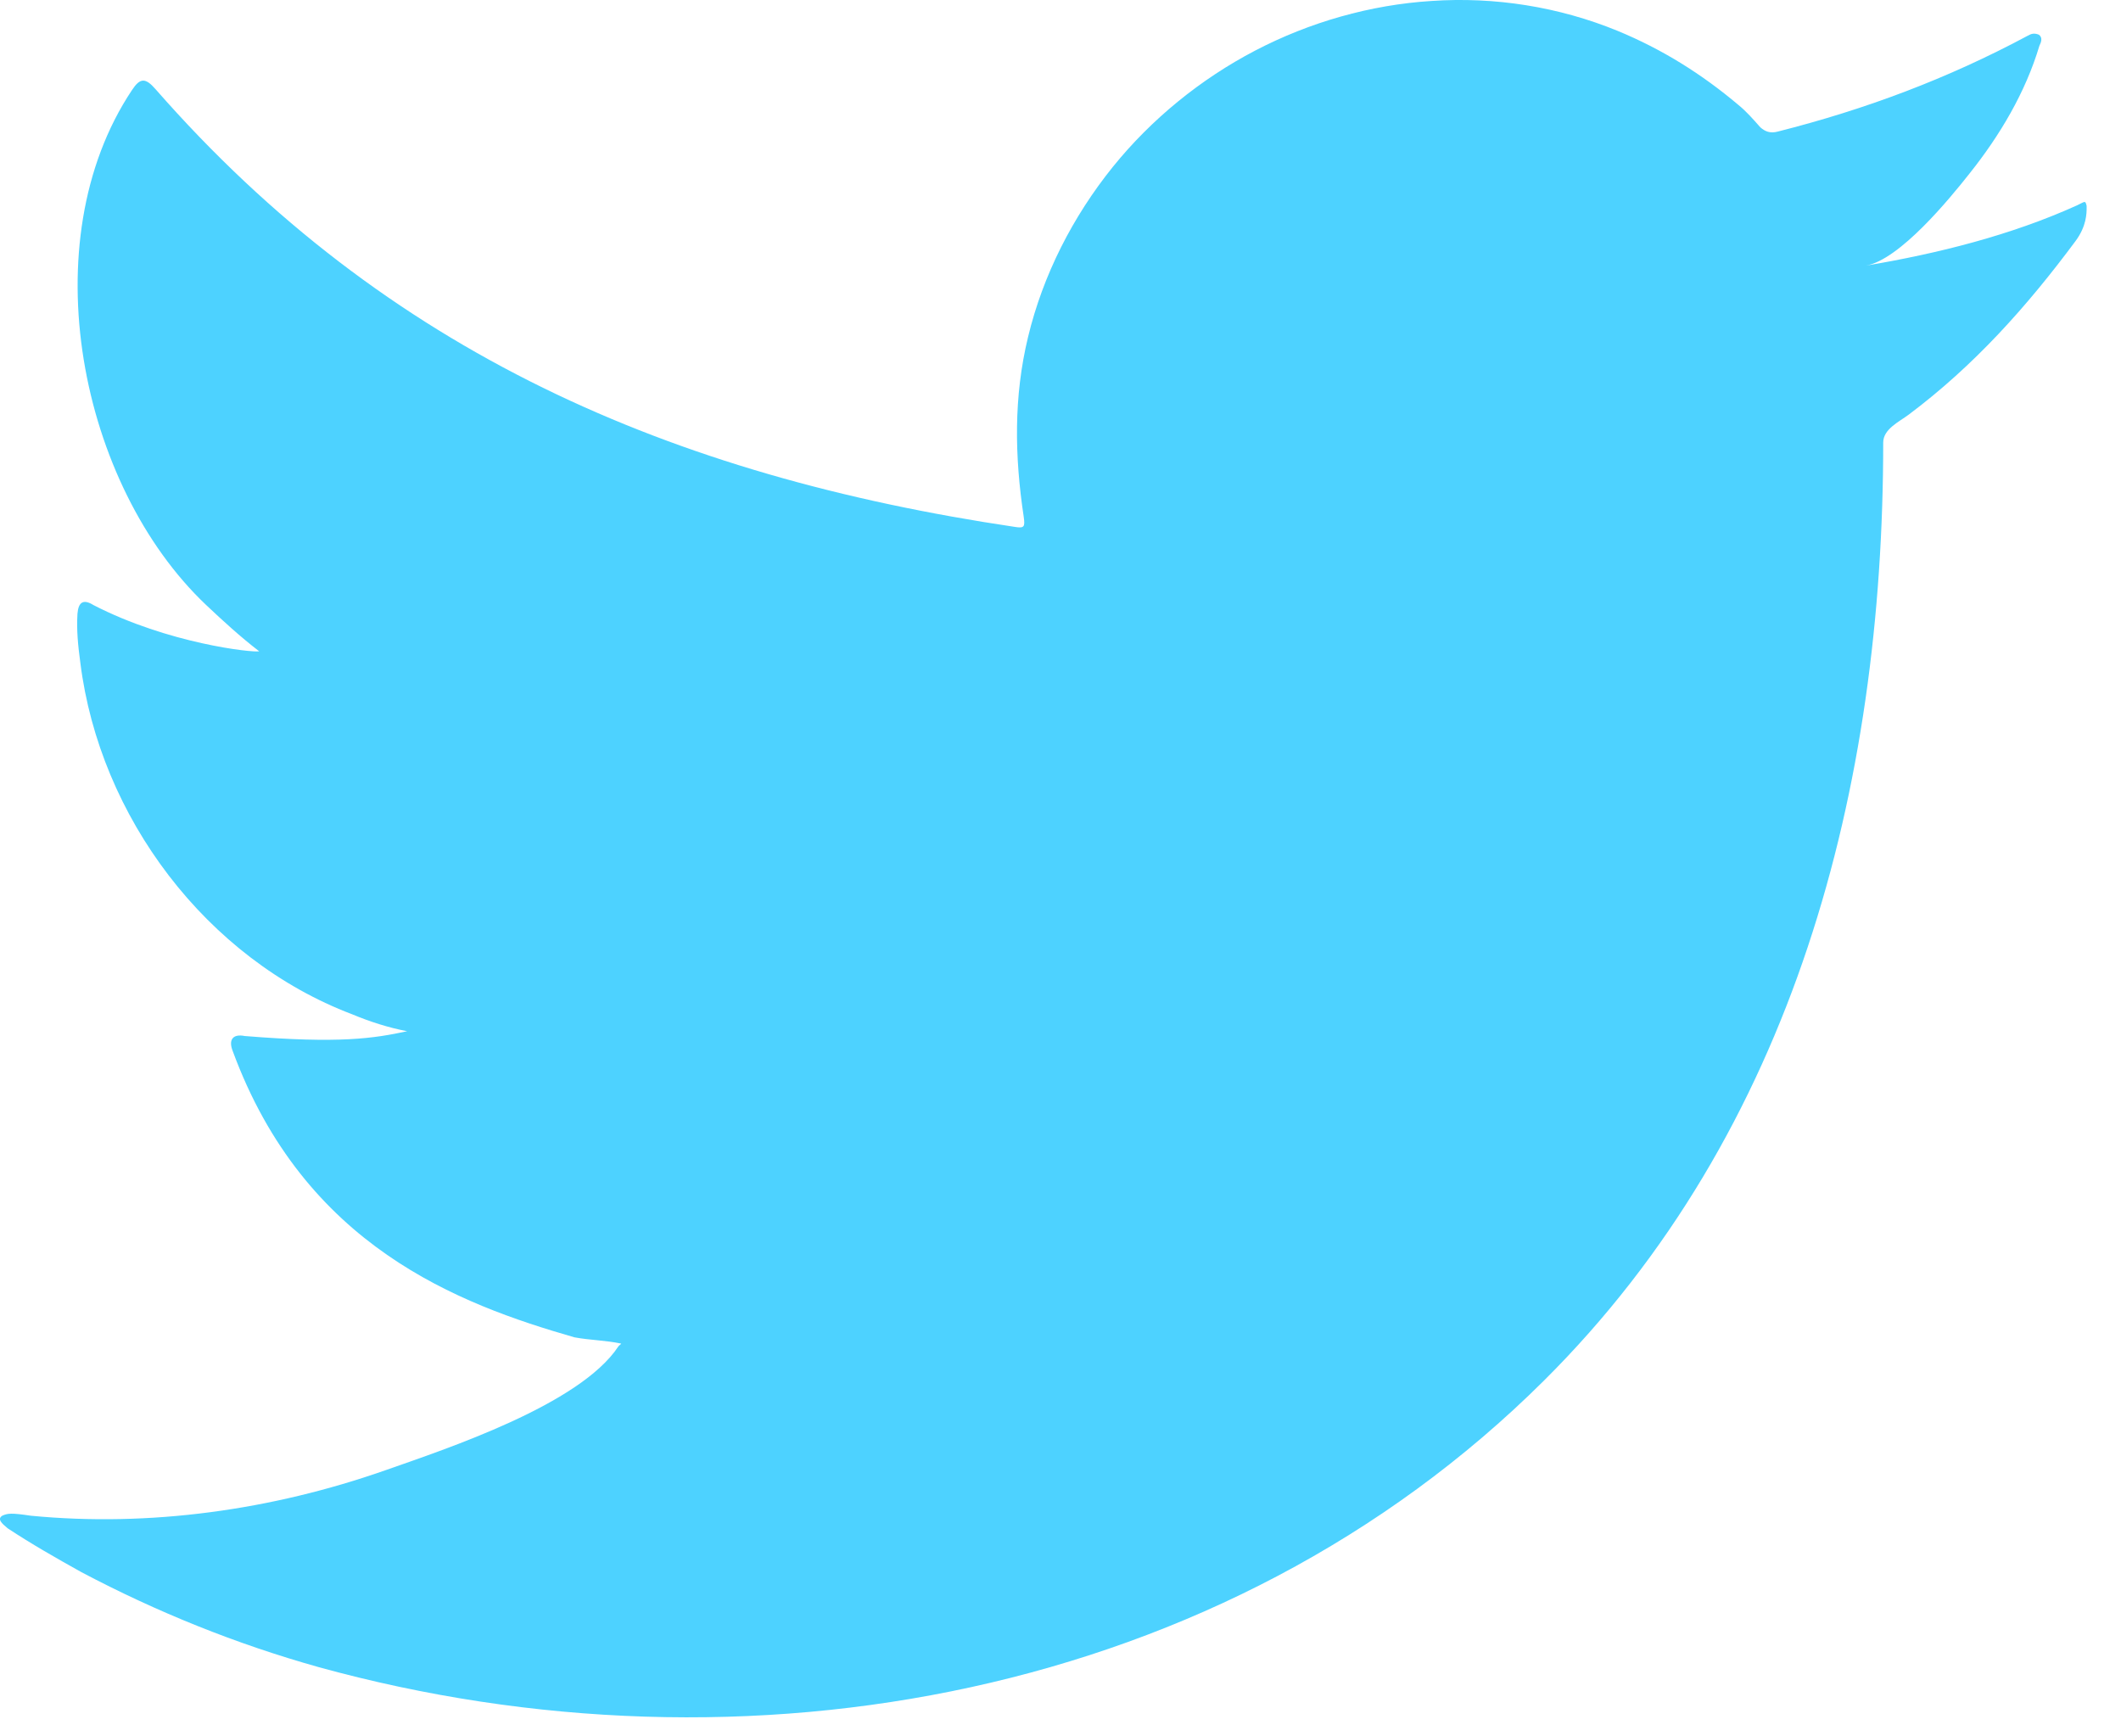
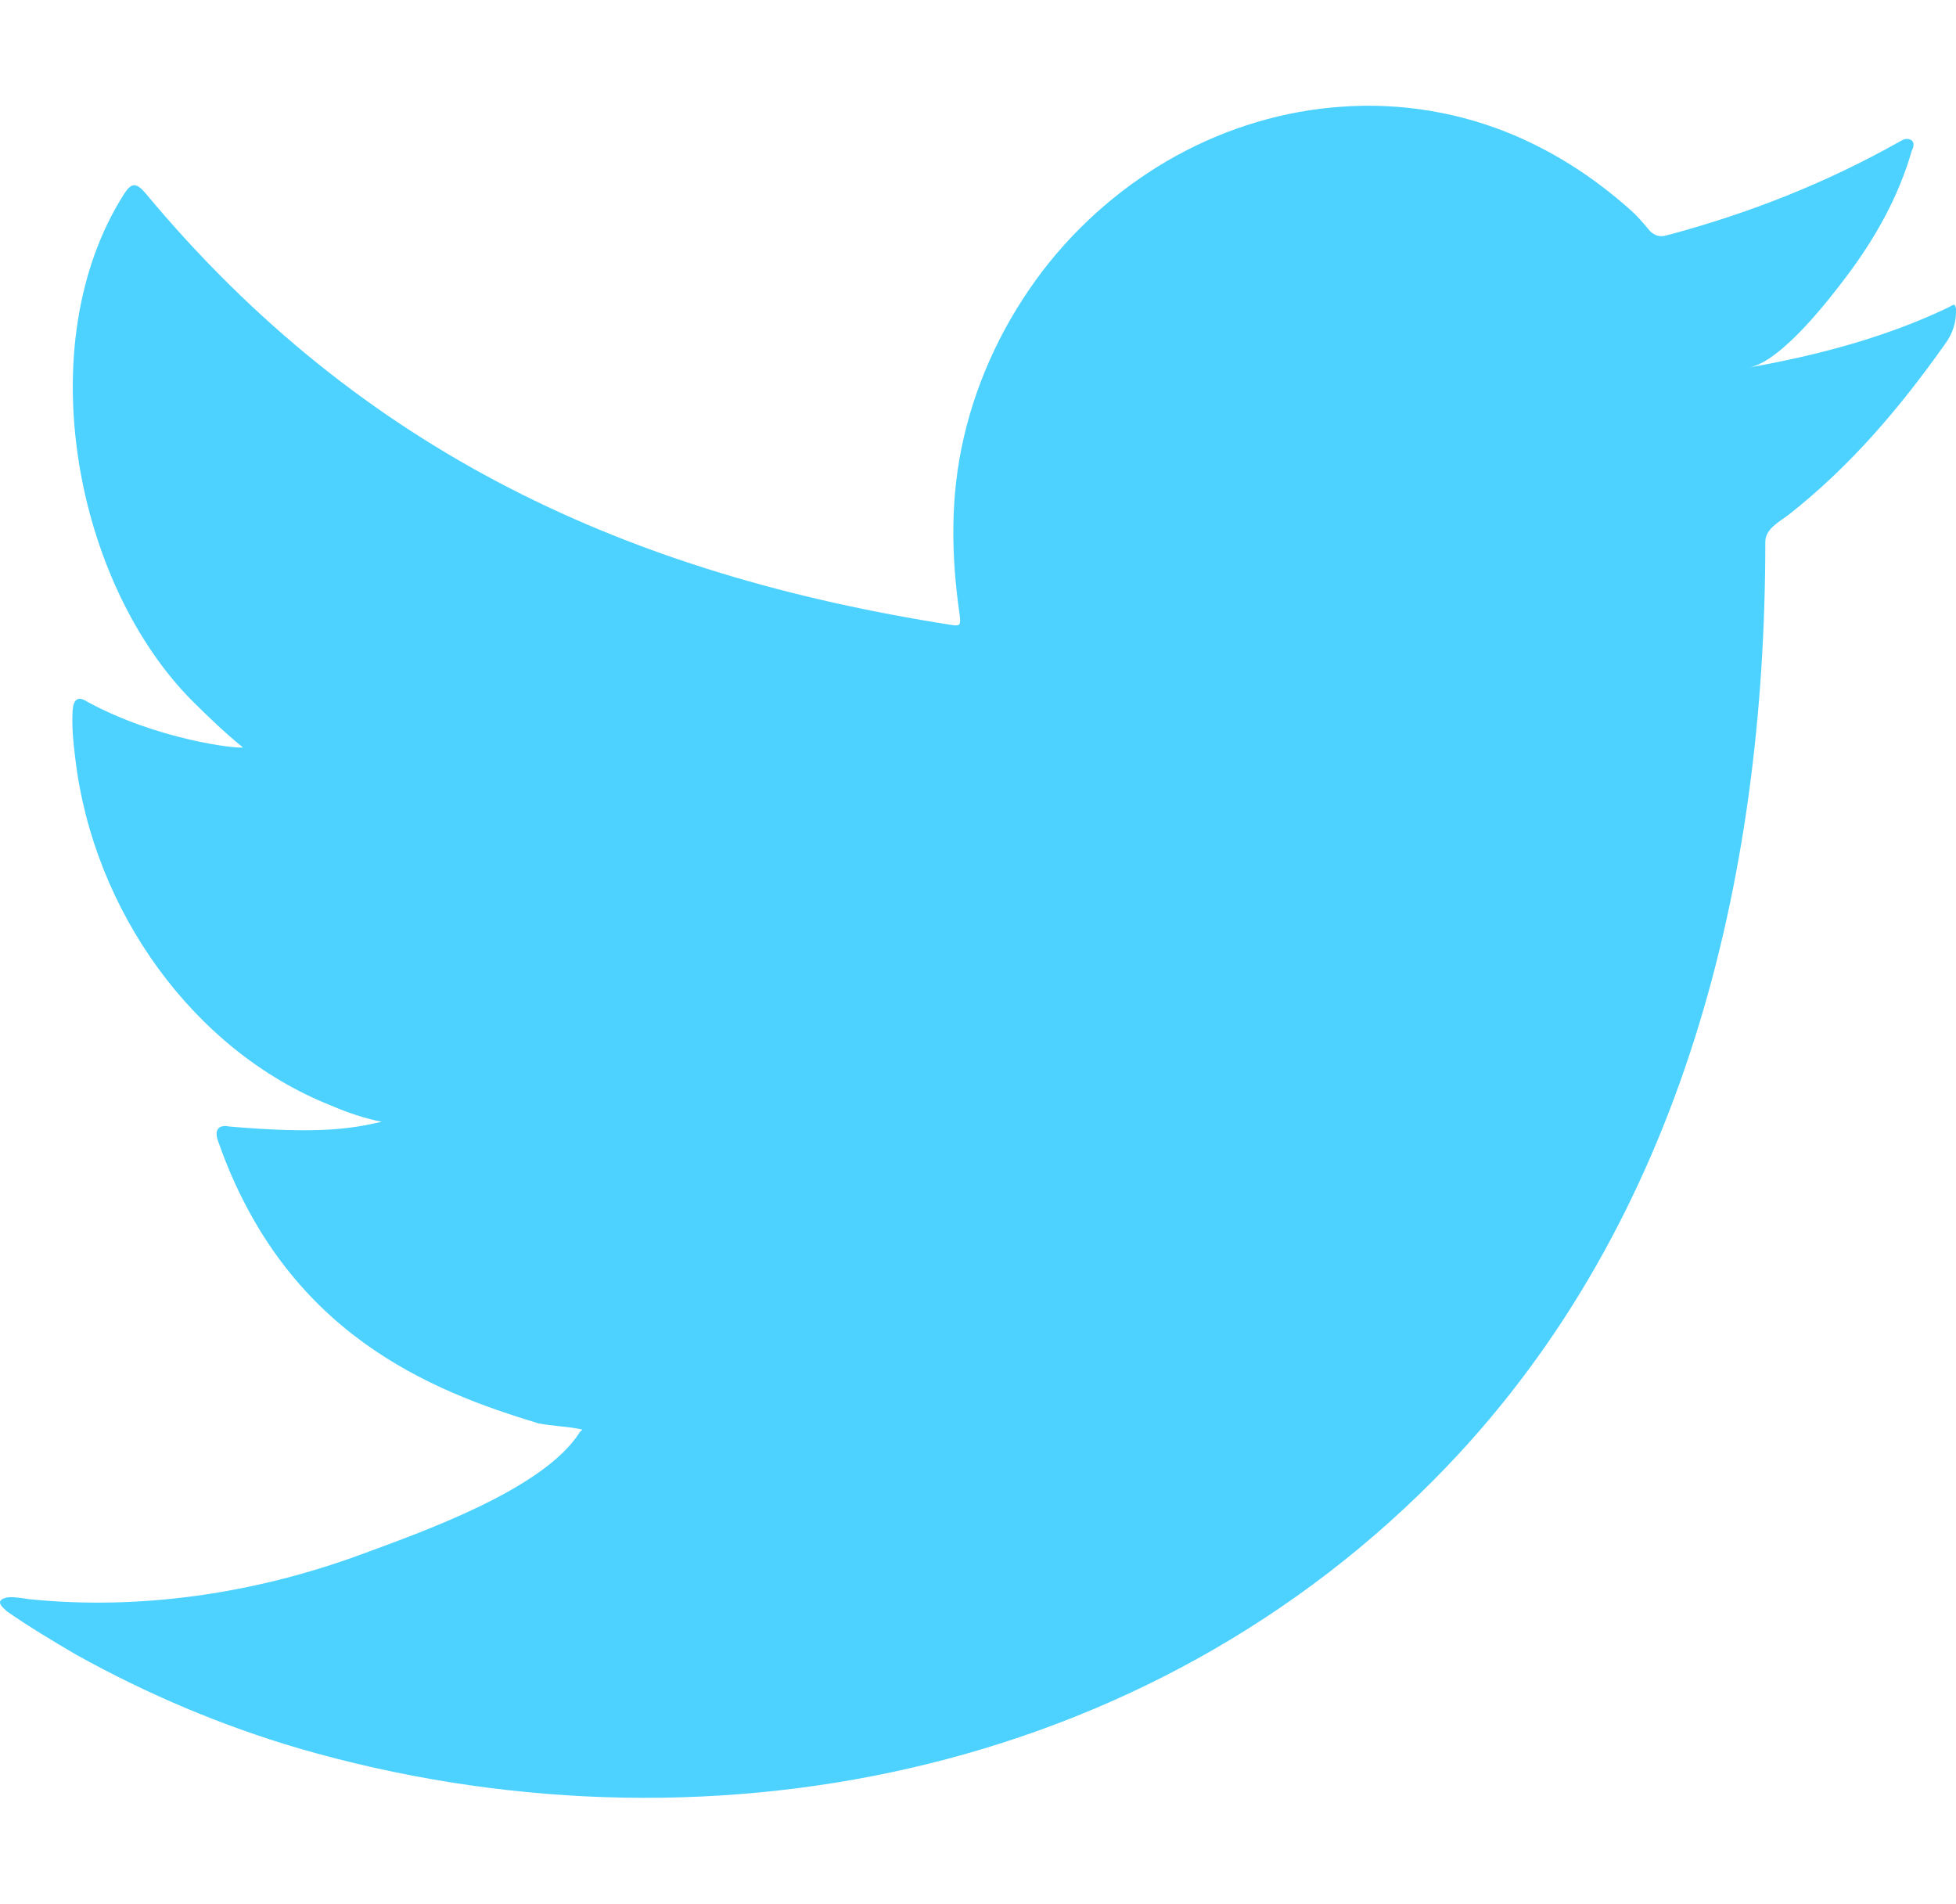
- <svg xmlns="http://www.w3.org/2000/svg" width="44" height="36" viewBox="0 0 44 36" fill="none">
-   <path d="M43.087 4.26C41.717 4.88 40.197 5.26 38.707 5.51C39.407 5.39 40.447 4.12 40.857 3.6C41.487 2.81 42.017 1.92 42.307 0.95C42.347 0.87 42.377 0.78 42.297 0.72C42.197 0.68 42.137 0.7 42.067 0.74C40.407 1.63 38.697 2.27 36.877 2.73C36.727 2.77 36.617 2.73 36.517 2.64C36.367 2.47 36.227 2.31 36.067 2.18C35.297 1.53 34.477 1.02 33.557 0.64C32.337 0.14 31.007 -0.07 29.697 0.02C28.427 0.1 27.167 0.46 26.037 1.05C24.907 1.64 23.887 2.47 23.087 3.46C22.257 4.49 21.637 5.7 21.327 6.99C21.027 8.23 21.047 9.46 21.237 10.72C21.267 10.93 21.247 10.96 21.057 10.93C13.927 9.87 8.017 7.32 3.227 1.85C3.017 1.61 2.907 1.61 2.737 1.87C0.637 5.02 1.657 10.07 4.277 12.55C4.627 12.88 4.987 13.21 5.377 13.51C5.237 13.54 3.487 13.35 1.937 12.55C1.727 12.42 1.627 12.49 1.607 12.73C1.587 13.07 1.617 13.38 1.667 13.75C2.067 16.94 4.277 19.89 7.307 21.04C7.667 21.19 8.067 21.32 8.447 21.39C7.757 21.54 7.047 21.65 5.077 21.49C4.827 21.44 4.737 21.57 4.827 21.8C6.317 25.85 9.517 27.05 11.917 27.74C12.237 27.8 12.557 27.8 12.887 27.87C12.867 27.9 12.847 27.9 12.827 27.93C12.027 29.14 9.267 30.05 7.987 30.5C5.647 31.32 3.107 31.68 0.637 31.44C0.237 31.38 0.157 31.39 0.047 31.44C-0.063 31.51 0.037 31.6 0.157 31.7C0.657 32.03 1.167 32.32 1.687 32.61C3.257 33.44 4.897 34.1 6.607 34.58C15.447 37.02 25.397 35.23 32.027 28.64C37.237 23.46 39.067 16.32 39.067 9.18C39.067 8.9 39.397 8.75 39.597 8.6C40.957 7.58 42.047 6.36 43.057 5C43.287 4.69 43.287 4.42 43.287 4.31C43.287 4.29 43.287 4.27 43.287 4.27C43.257 4.15 43.257 4.18 43.087 4.26Z" fill="#4DD2FF" />
+ <svg xmlns="http://www.w3.org/2000/svg" width="37" height="36" viewBox="0 0 37 36" fill="none">
+   <path d="M36.829 5.827C35.658 6.384 34.359 6.725 33.085 6.95C33.684 6.842 34.572 5.701 34.923 5.234C35.461 4.524 35.914 3.725 36.162 2.854C36.197 2.782 36.222 2.701 36.154 2.647C36.068 2.611 36.017 2.629 35.957 2.665C34.538 3.465 33.077 4.039 31.521 4.453C31.393 4.489 31.299 4.453 31.213 4.372C31.085 4.219 30.965 4.075 30.829 3.959C30.171 3.375 29.47 2.917 28.683 2.575C27.64 2.126 26.504 1.937 25.384 2.018C24.298 2.09 23.221 2.413 22.256 2.943C21.29 3.473 20.418 4.219 19.734 5.108C19.025 6.034 18.495 7.121 18.23 8.279C17.973 9.393 17.99 10.498 18.153 11.63C18.178 11.819 18.161 11.846 17.999 11.819C11.905 10.867 6.853 8.576 2.759 3.662C2.579 3.447 2.485 3.447 2.34 3.68C0.545 6.51 1.417 11.046 3.656 13.274C3.955 13.57 4.263 13.867 4.596 14.136C4.477 14.163 2.981 13.993 1.656 13.274C1.477 13.157 1.391 13.22 1.374 13.436C1.357 13.741 1.383 14.02 1.425 14.352C1.767 17.218 3.656 19.868 6.246 20.901C6.554 21.035 6.896 21.152 7.22 21.215C6.631 21.35 6.024 21.449 4.34 21.305C4.126 21.26 4.049 21.377 4.126 21.583C5.4 25.221 8.135 26.299 10.186 26.919C10.46 26.973 10.733 26.973 11.016 27.036C10.998 27.063 10.981 27.063 10.964 27.09C10.28 28.177 7.921 28.994 6.827 29.399C4.827 30.135 2.656 30.459 0.545 30.243C0.203 30.189 0.135 30.198 0.041 30.243C-0.053 30.306 0.032 30.387 0.135 30.477C0.562 30.773 0.998 31.034 1.442 31.294C2.784 32.04 4.186 32.633 5.648 33.064C13.204 35.256 21.709 33.648 27.375 27.728C31.829 23.075 33.393 16.661 33.393 10.247C33.393 9.995 33.675 9.86 33.846 9.726C35.008 8.809 35.94 7.713 36.803 6.492C37 6.213 37 5.971 37 5.872C37 5.854 37 5.836 37 5.836C36.974 5.728 36.974 5.755 36.829 5.827Z" fill="#4DD2FF" />
</svg>
